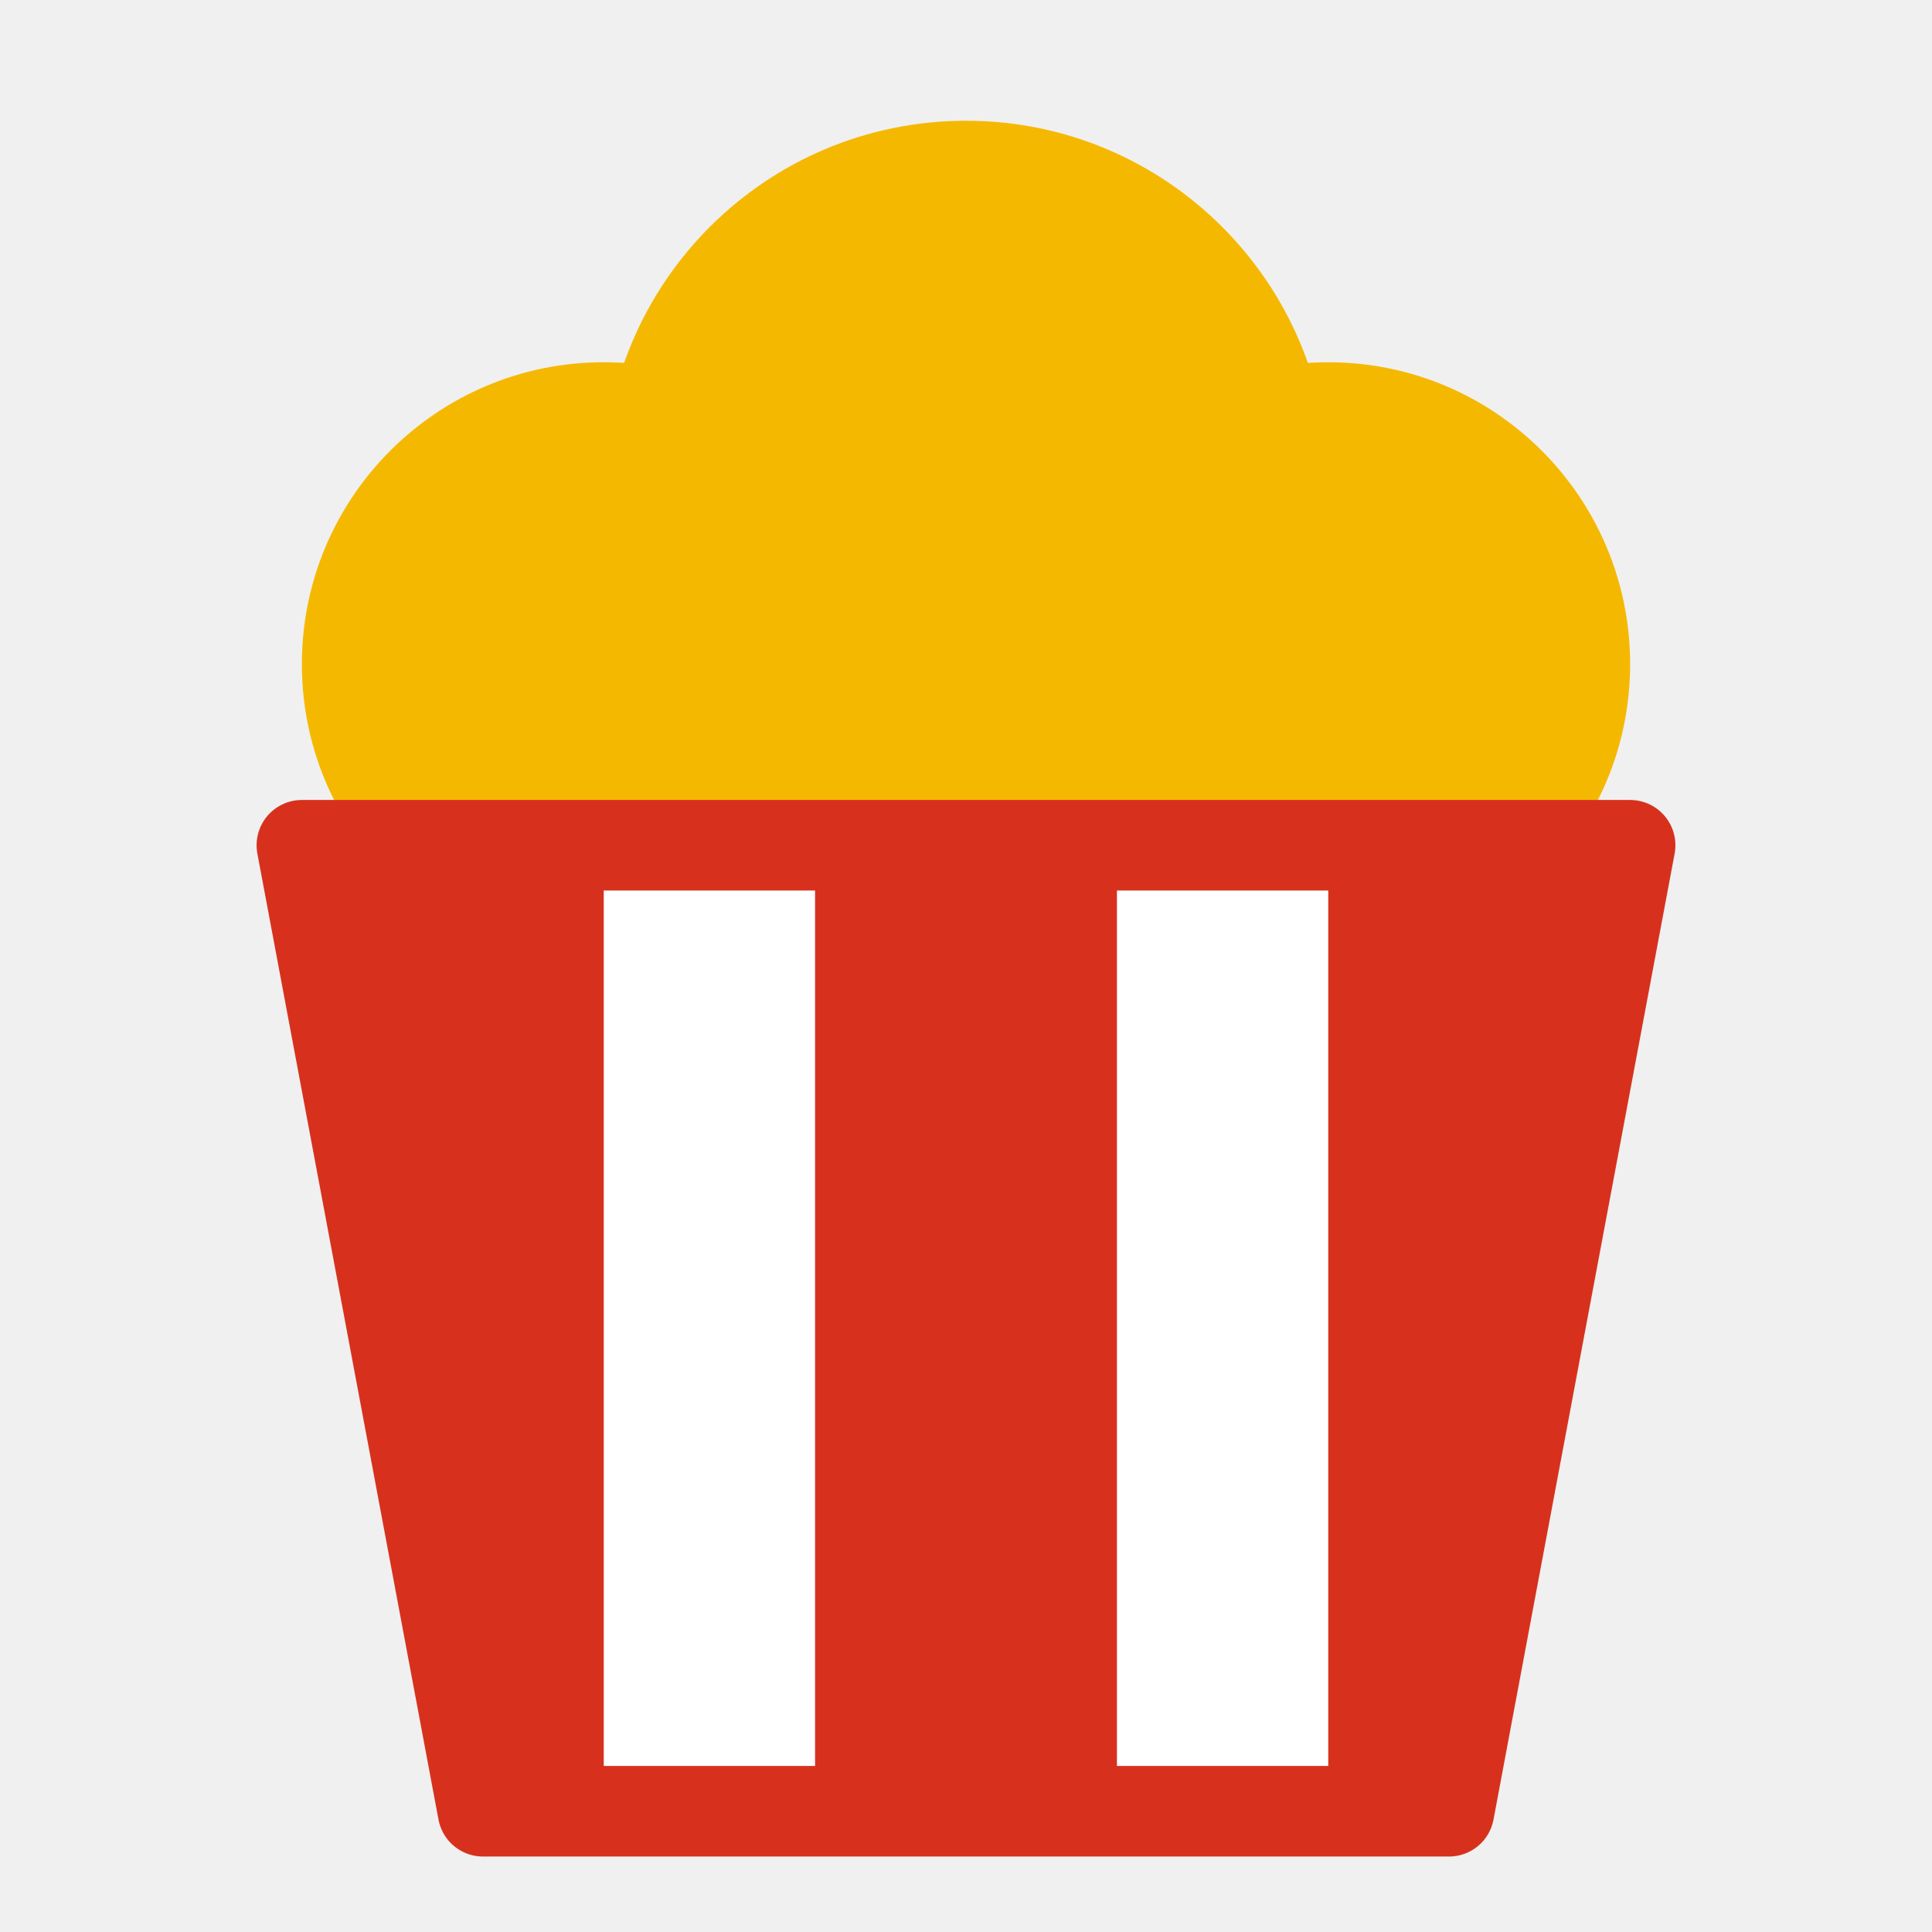
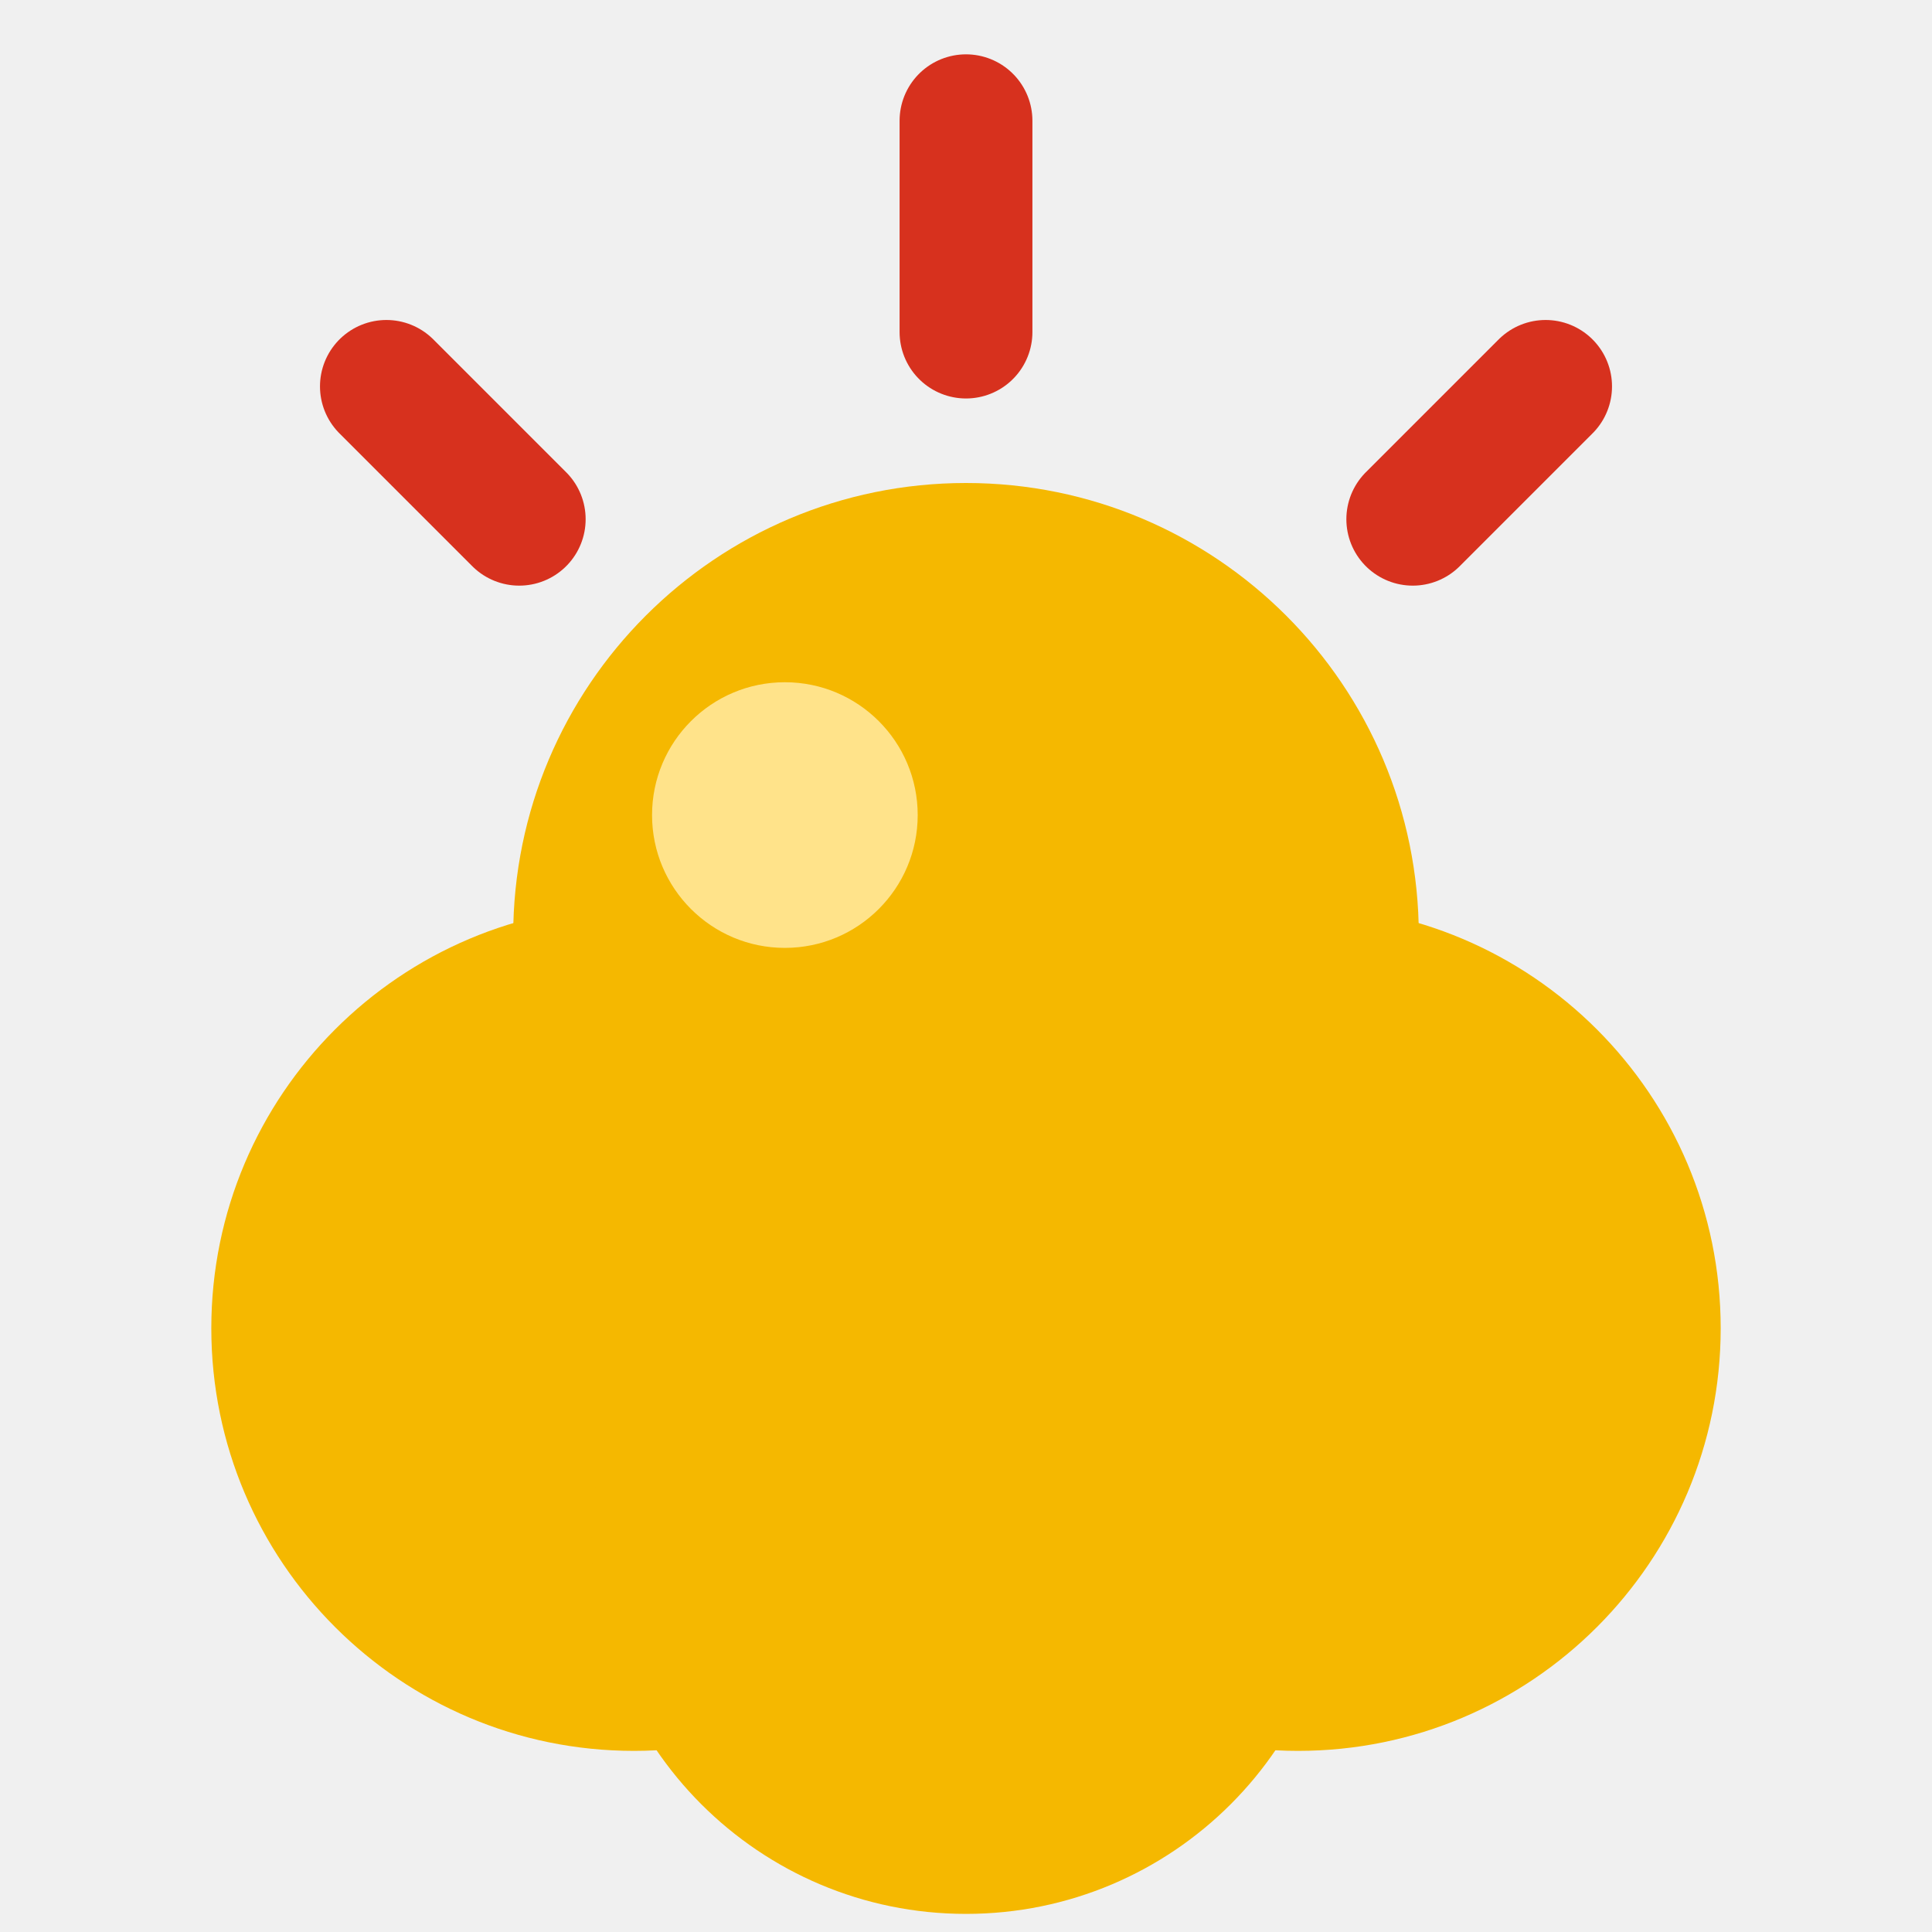
<svg xmlns="http://www.w3.org/2000/svg" viewBox="0 0 32 32">
-   <defs>
-     <clipPath id="box">
-       <path d="M5 14h22l-3 16H8z" />
-     </clipPath>
-   </defs>
+   <g stroke="#D7311E" stroke-width="2.2" stroke-linecap="round">
+     <path d="M16 5.5V2" />
+     <path d="M8.6 8.6L6.4 6.4" />
+     <path d="M23.4 8.6L25.6 6.4" />
+   </g>
  <g fill="#F5B800">
-     <circle cx="10" cy="11" r="5" />
-     <circle cx="16" cy="8" r="6" />
-     <circle cx="22" cy="11" r="5" />
+     <circle cx="10.5" cy="22" r="7" />
+     <circle cx="21.5" cy="22" r="7" />
+     <circle cx="16" cy="15.5" r="7.5" />
+     <circle cx="16" cy="25.5" r="6.2" />
  </g>
-   <g clip-path="url(#box)">
-     <rect x="0" y="14" width="32" height="18" fill="#FFFFFF" />
-     <rect x="5" y="14" width="5" height="18" fill="#D7311E" />
-     <rect x="13.5" y="14" width="5" height="18" fill="#D7311E" />
-     <rect x="22" y="14" width="5" height="18" fill="#D7311E" />
-   </g>
-   <path d="M5 14h22l-3 16H8z" fill="none" stroke="#D7311E" stroke-width="1.5" stroke-linejoin="round" />
+   <circle cx="13" cy="13.5" r="2.2" fill="#FFE38A" />
</svg>
